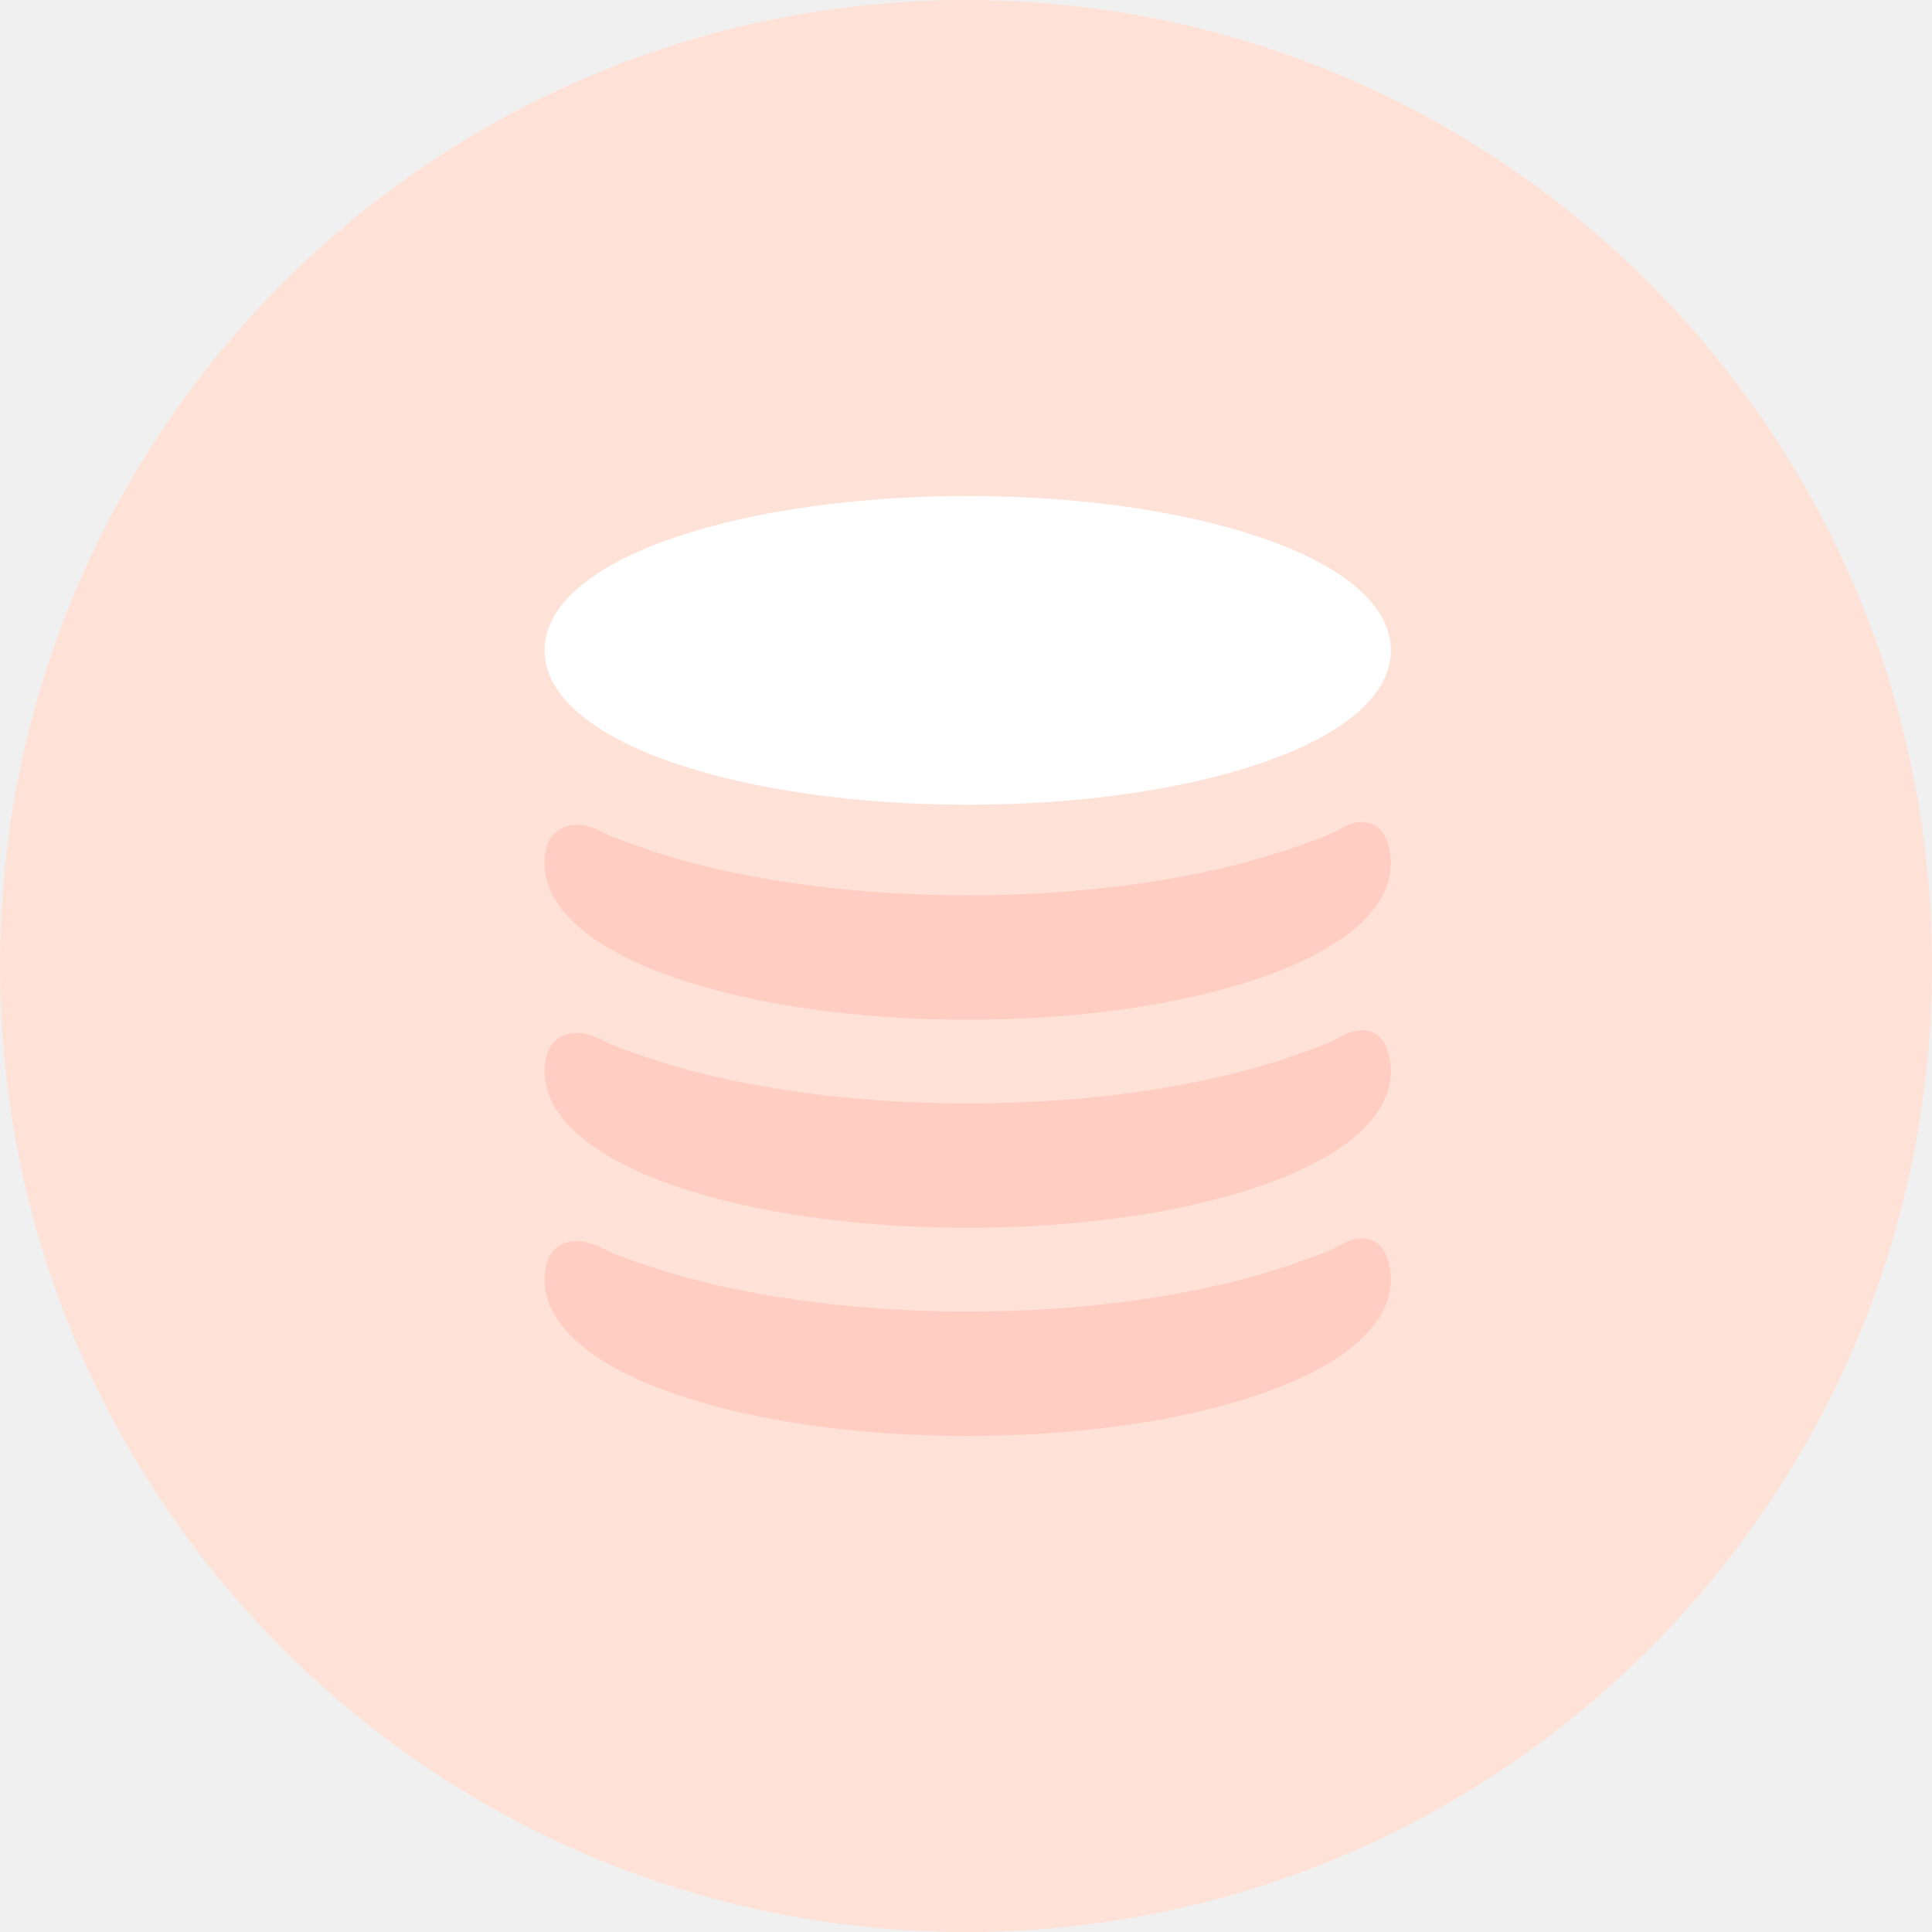
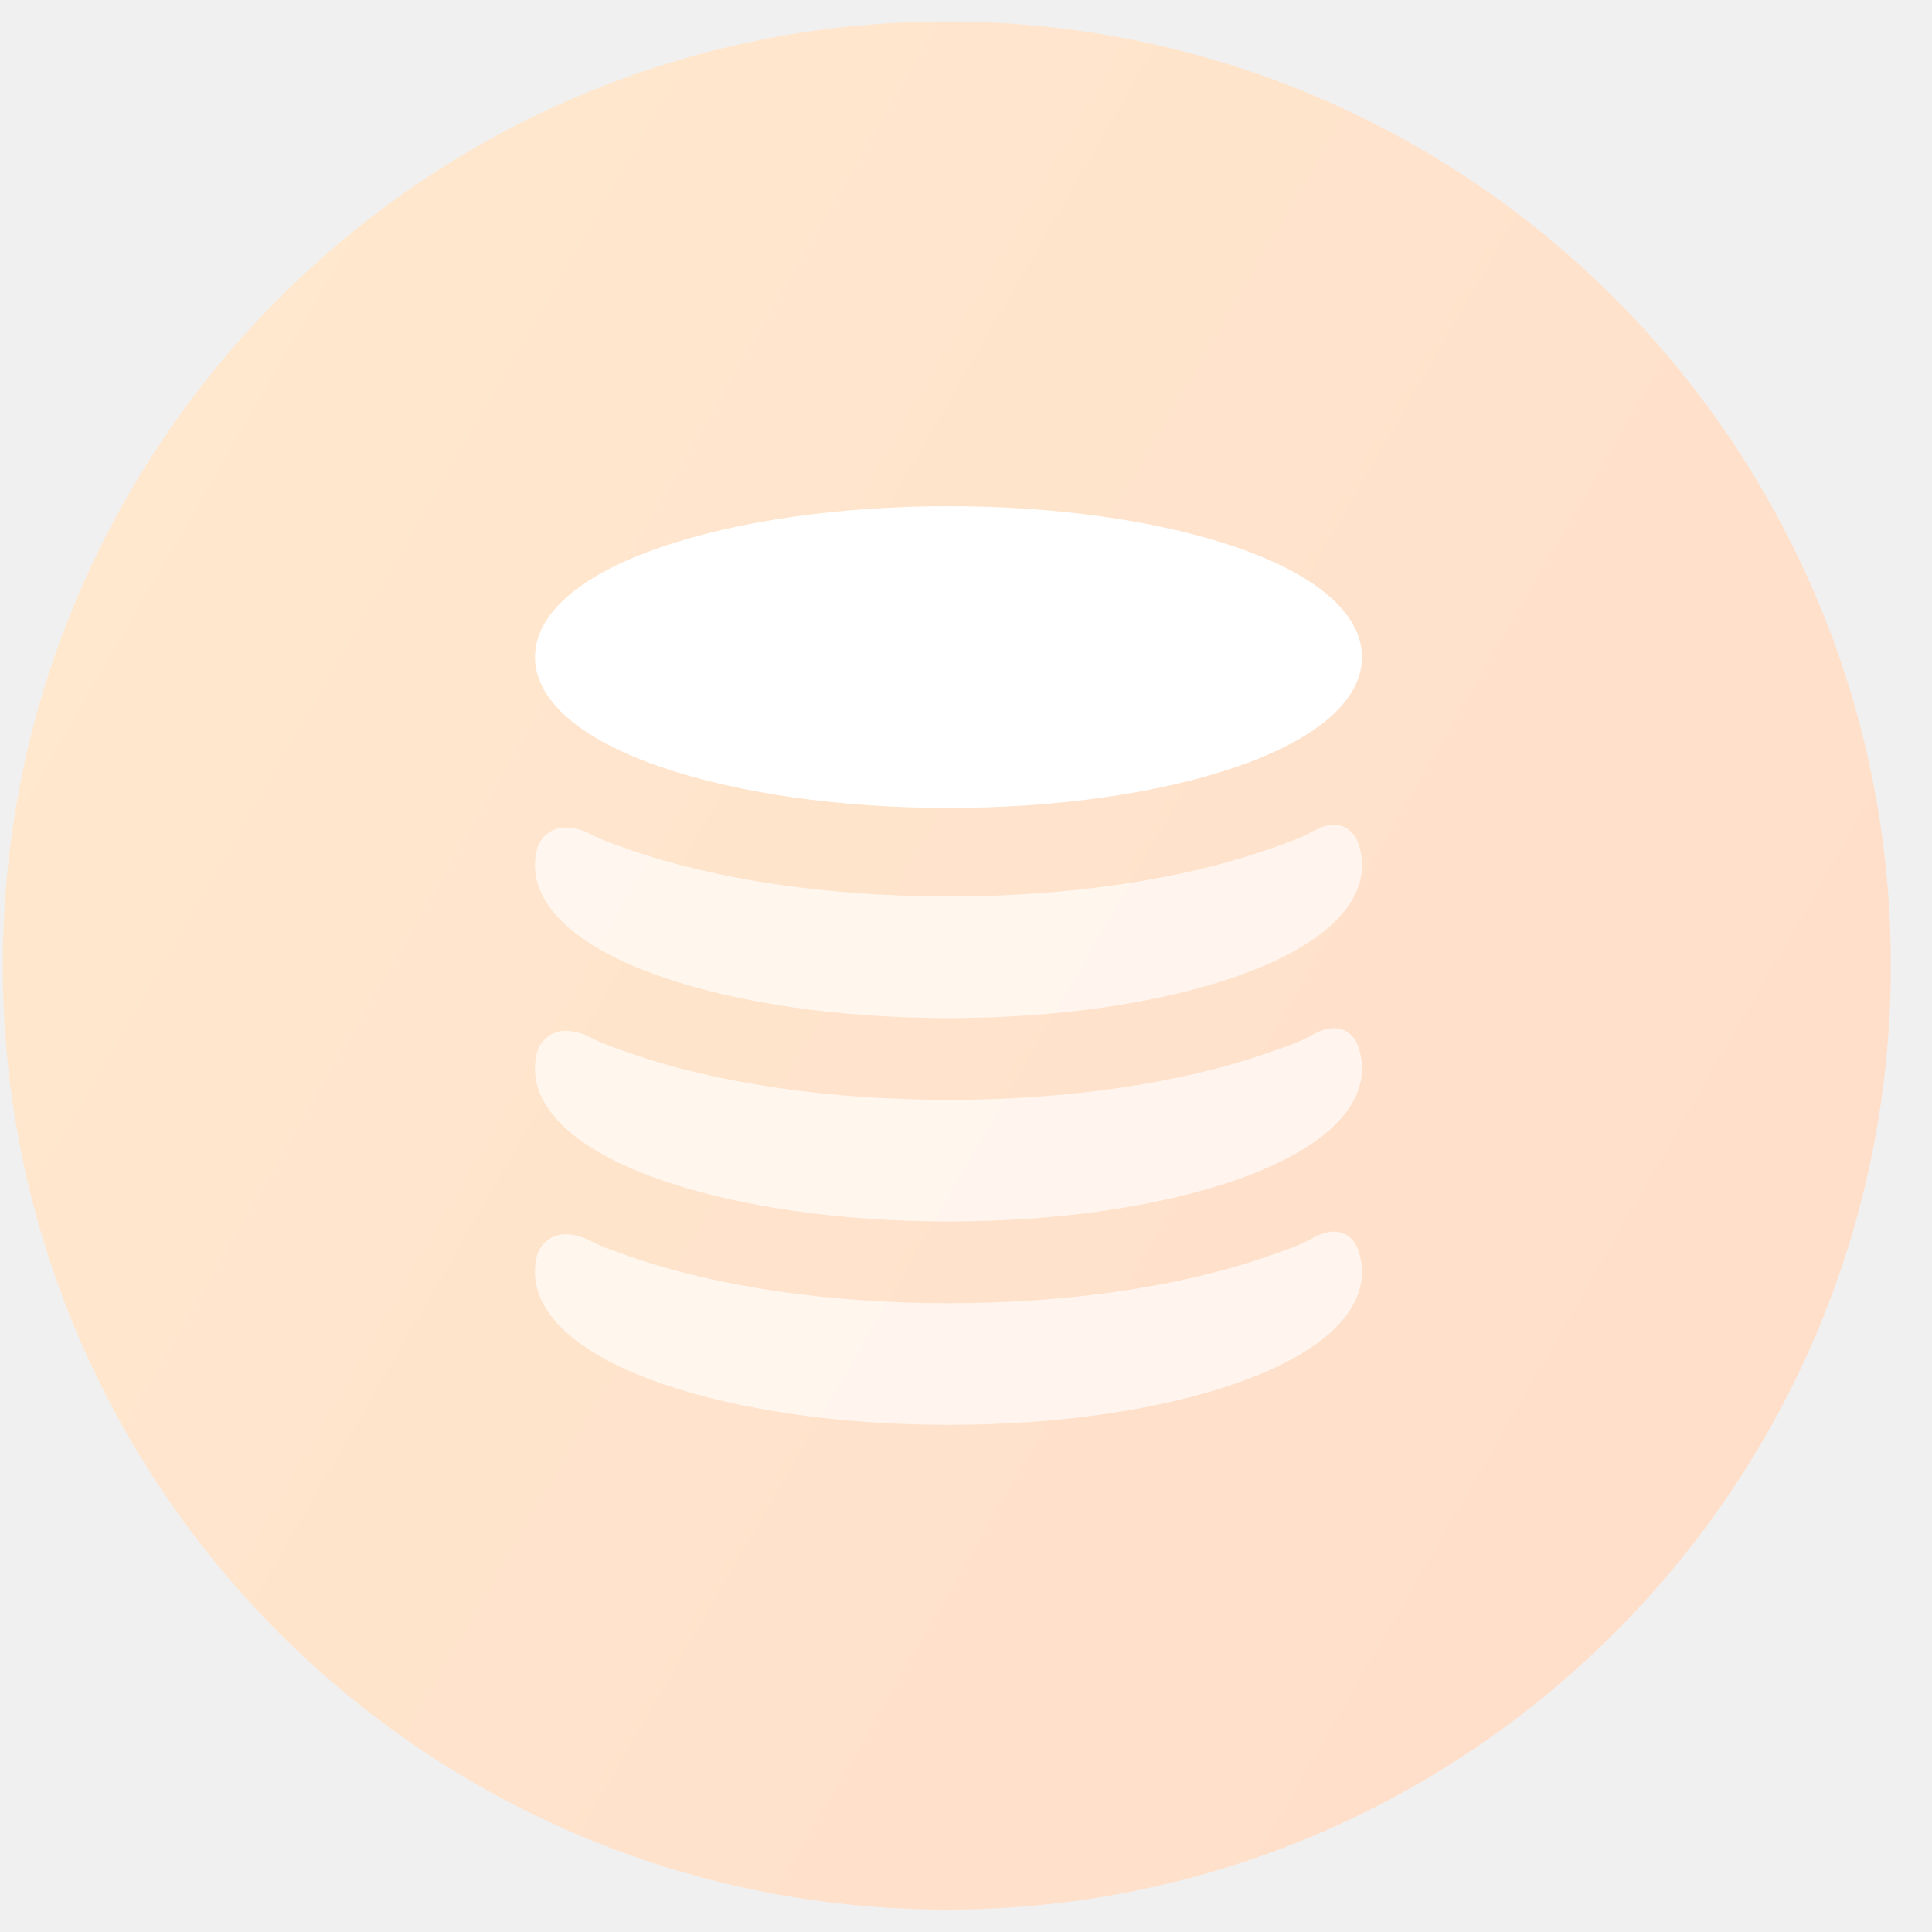
- <svg xmlns="http://www.w3.org/2000/svg" width="557" height="557" fill="none">
-   <path fill-rule="evenodd" clip-rule="evenodd" d="M278.5 557C432.311 557 557 432.311 557 278.5S432.311 0 278.5 0 0 124.689 0 278.5 124.689 557 278.5 557z" fill="#FFE2D7" />
-   <path d="M194.442 220.022C217.096 227.746 247.126 232 279 232c31.874 0 61.904-4.254 84.558-11.978C387.703 211.79 401 200.24 401 187.5c0-12.741-13.297-24.291-37.442-32.523C340.904 147.254 310.874 143 279 143c-31.874 0-61.904 4.254-84.558 11.978C170.297 163.209 157 174.759 157 187.5s13.297 24.29 37.442 32.522z" fill="#fff" />
-   <path fill-rule="evenodd" clip-rule="evenodd" d="M392.677 237c-1.913 0-3.986.647-6.339 1.978-3.473 1.966-7.859 3.475-12.502 5.074l-1.346.465c-25.35 8.765-58.553 13.592-93.49 13.592-34.936 0-68.139-4.827-93.489-13.592-7.17-2.479-9.162-3.259-11.811-4.62-2.693-1.412-5.199-2.128-7.452-2.128-4.879 0-7.876 3.273-8.682 6.518a19.032 19.032 0 00-.566 4.587c0 12.919 13.297 24.633 37.441 32.98C217.095 289.686 247.125 294 279 294c31.874 0 61.904-4.314 84.558-12.146 24.145-8.347 37.442-20.061 37.442-32.98 0-2.012-.327-4.031-.983-6.031-1.664-5.083-5.312-5.843-7.34-5.843zm.002 60c-1.913 0-3.986.647-6.338 1.978-3.47 1.964-7.853 3.472-12.491 5.069l-1.359.469c-25.351 8.764-58.554 13.592-93.49 13.592-34.936 0-68.138-4.828-93.489-13.592-7.171-2.48-9.163-3.26-11.812-4.621-2.693-1.411-5.199-2.128-7.452-2.128-4.879 0-7.876 3.274-8.682 6.519a19.024 19.024 0 00-.566 4.586c0 12.92 13.297 24.632 37.441 32.982C217.095 349.686 247.125 354 279 354c31.874 0 61.904-4.314 84.558-12.146C387.703 333.505 401 321.792 401 308.872a19.26 19.26 0 00-.983-6.029c-1.662-5.083-5.31-5.843-7.338-5.843zm-.002 60c-1.913 0-3.986.646-6.338 1.977-3.476 1.967-7.865 3.477-12.513 5.078l-1.336.461c-25.35 8.765-58.553 13.593-93.49 13.593-34.936 0-68.139-4.828-93.489-13.593-7.17-2.479-9.162-3.259-11.811-4.62-2.693-1.412-5.199-2.128-7.452-2.128-4.879 0-7.876 3.274-8.682 6.519a19.024 19.024 0 00-.566 4.586c0 12.919 13.297 24.632 37.441 32.981C217.095 409.686 247.125 414 279 414c31.874 0 61.904-4.314 84.558-12.146C387.703 393.506 401 381.793 401 368.873c0-2.012-.327-4.032-.982-6.029-1.664-5.085-5.313-5.844-7.341-5.844z" fill="#FF9084" fill-opacity=".25" />
+ <svg xmlns="http://www.w3.org/2000/svg" width="44" height="44" fill="none">
+   <path fill-rule="evenodd" clip-rule="evenodd" d="M21.563 43.49c11.874 0 21.5-9.626 21.5-21.5 0-11.875-9.626-21.5-21.5-21.5s-21.5 9.625-21.5 21.5c0 11.874 9.626 21.5 21.5 21.5z" fill="url(#paint0_linear)" />
+   <path d="M15.074 17.475c1.749.596 4.067.925 6.527.925 2.461 0 4.78-.329 6.528-.925 1.864-.635 2.89-1.527 2.89-2.51 0-.984-1.026-1.876-2.89-2.511-1.749-.597-4.067-.925-6.528-.925-2.46 0-4.778.329-6.527.925-1.864.635-2.89 1.527-2.89 2.51 0 .984 1.026 1.876 2.89 2.511z" fill="#fff" />
+   <path opacity=".668" fill-rule="evenodd" clip-rule="evenodd" d="M30.377 18.786c-.147 0-.307.05-.49.152-.267.152-.606.269-.964.392l-.104.036c-1.957.677-4.52 1.05-7.217 1.05-2.698 0-5.26-.373-7.218-1.05-.553-.191-.707-.252-.912-.357a1.26 1.26 0 00-.575-.164.67.67 0 00-.67.503 1.47 1.47 0 00-.044.354c0 .998 1.027 1.902 2.89 2.546 1.75.605 4.068.938 6.528.938 2.461 0 4.78-.333 6.528-.938 1.864-.644 2.89-1.548 2.89-2.546a1.49 1.49 0 00-.075-.465c-.129-.393-.41-.451-.567-.451zM30.377 23.418c-.147 0-.307.05-.489.152-.268.152-.606.268-.964.392l-.105.036c-1.957.677-4.52 1.05-7.217 1.05-2.698 0-5.26-.373-7.218-1.05-.553-.192-.707-.252-.912-.357a1.261 1.261 0 00-.575-.164.67.67 0 00-.67.503 1.47 1.47 0 00-.044.354c0 .998 1.027 1.902 2.89 2.546 1.75.605 4.068.938 6.528.938 2.461 0 4.78-.333 6.528-.938 1.864-.644 2.89-1.548 2.89-2.546 0-.155-.024-.311-.075-.465-.128-.393-.41-.451-.567-.451zM30.377 28.05c-.147 0-.307.05-.49.152-.268.152-.606.269-.965.392l-.103.036c-1.957.677-4.52 1.05-7.217 1.05-2.698 0-5.26-.373-7.218-1.05-.553-.191-.707-.252-.912-.357a1.26 1.26 0 00-.575-.164.67.67 0 00-.67.503 1.47 1.47 0 00-.044.354c0 .998 1.027 1.902 2.89 2.546 1.75.605 4.068.938 6.528.938 2.461 0 4.78-.333 6.528-.938 1.864-.644 2.89-1.548 2.89-2.546 0-.155-.024-.31-.075-.465-.129-.393-.41-.451-.567-.451z" fill="#fff" />
+   <defs>
+     <linearGradient id="paint0_linear" x1="-14.243" y1="3.174" x2="68.157" y2="50.922" gradientUnits="userSpaceOnUse">
+       <stop stop-color="#FFECD0" />
+       <stop offset="1" stop-color="#FFD7C6" />
+     </linearGradient>
+   </defs>
</svg>
